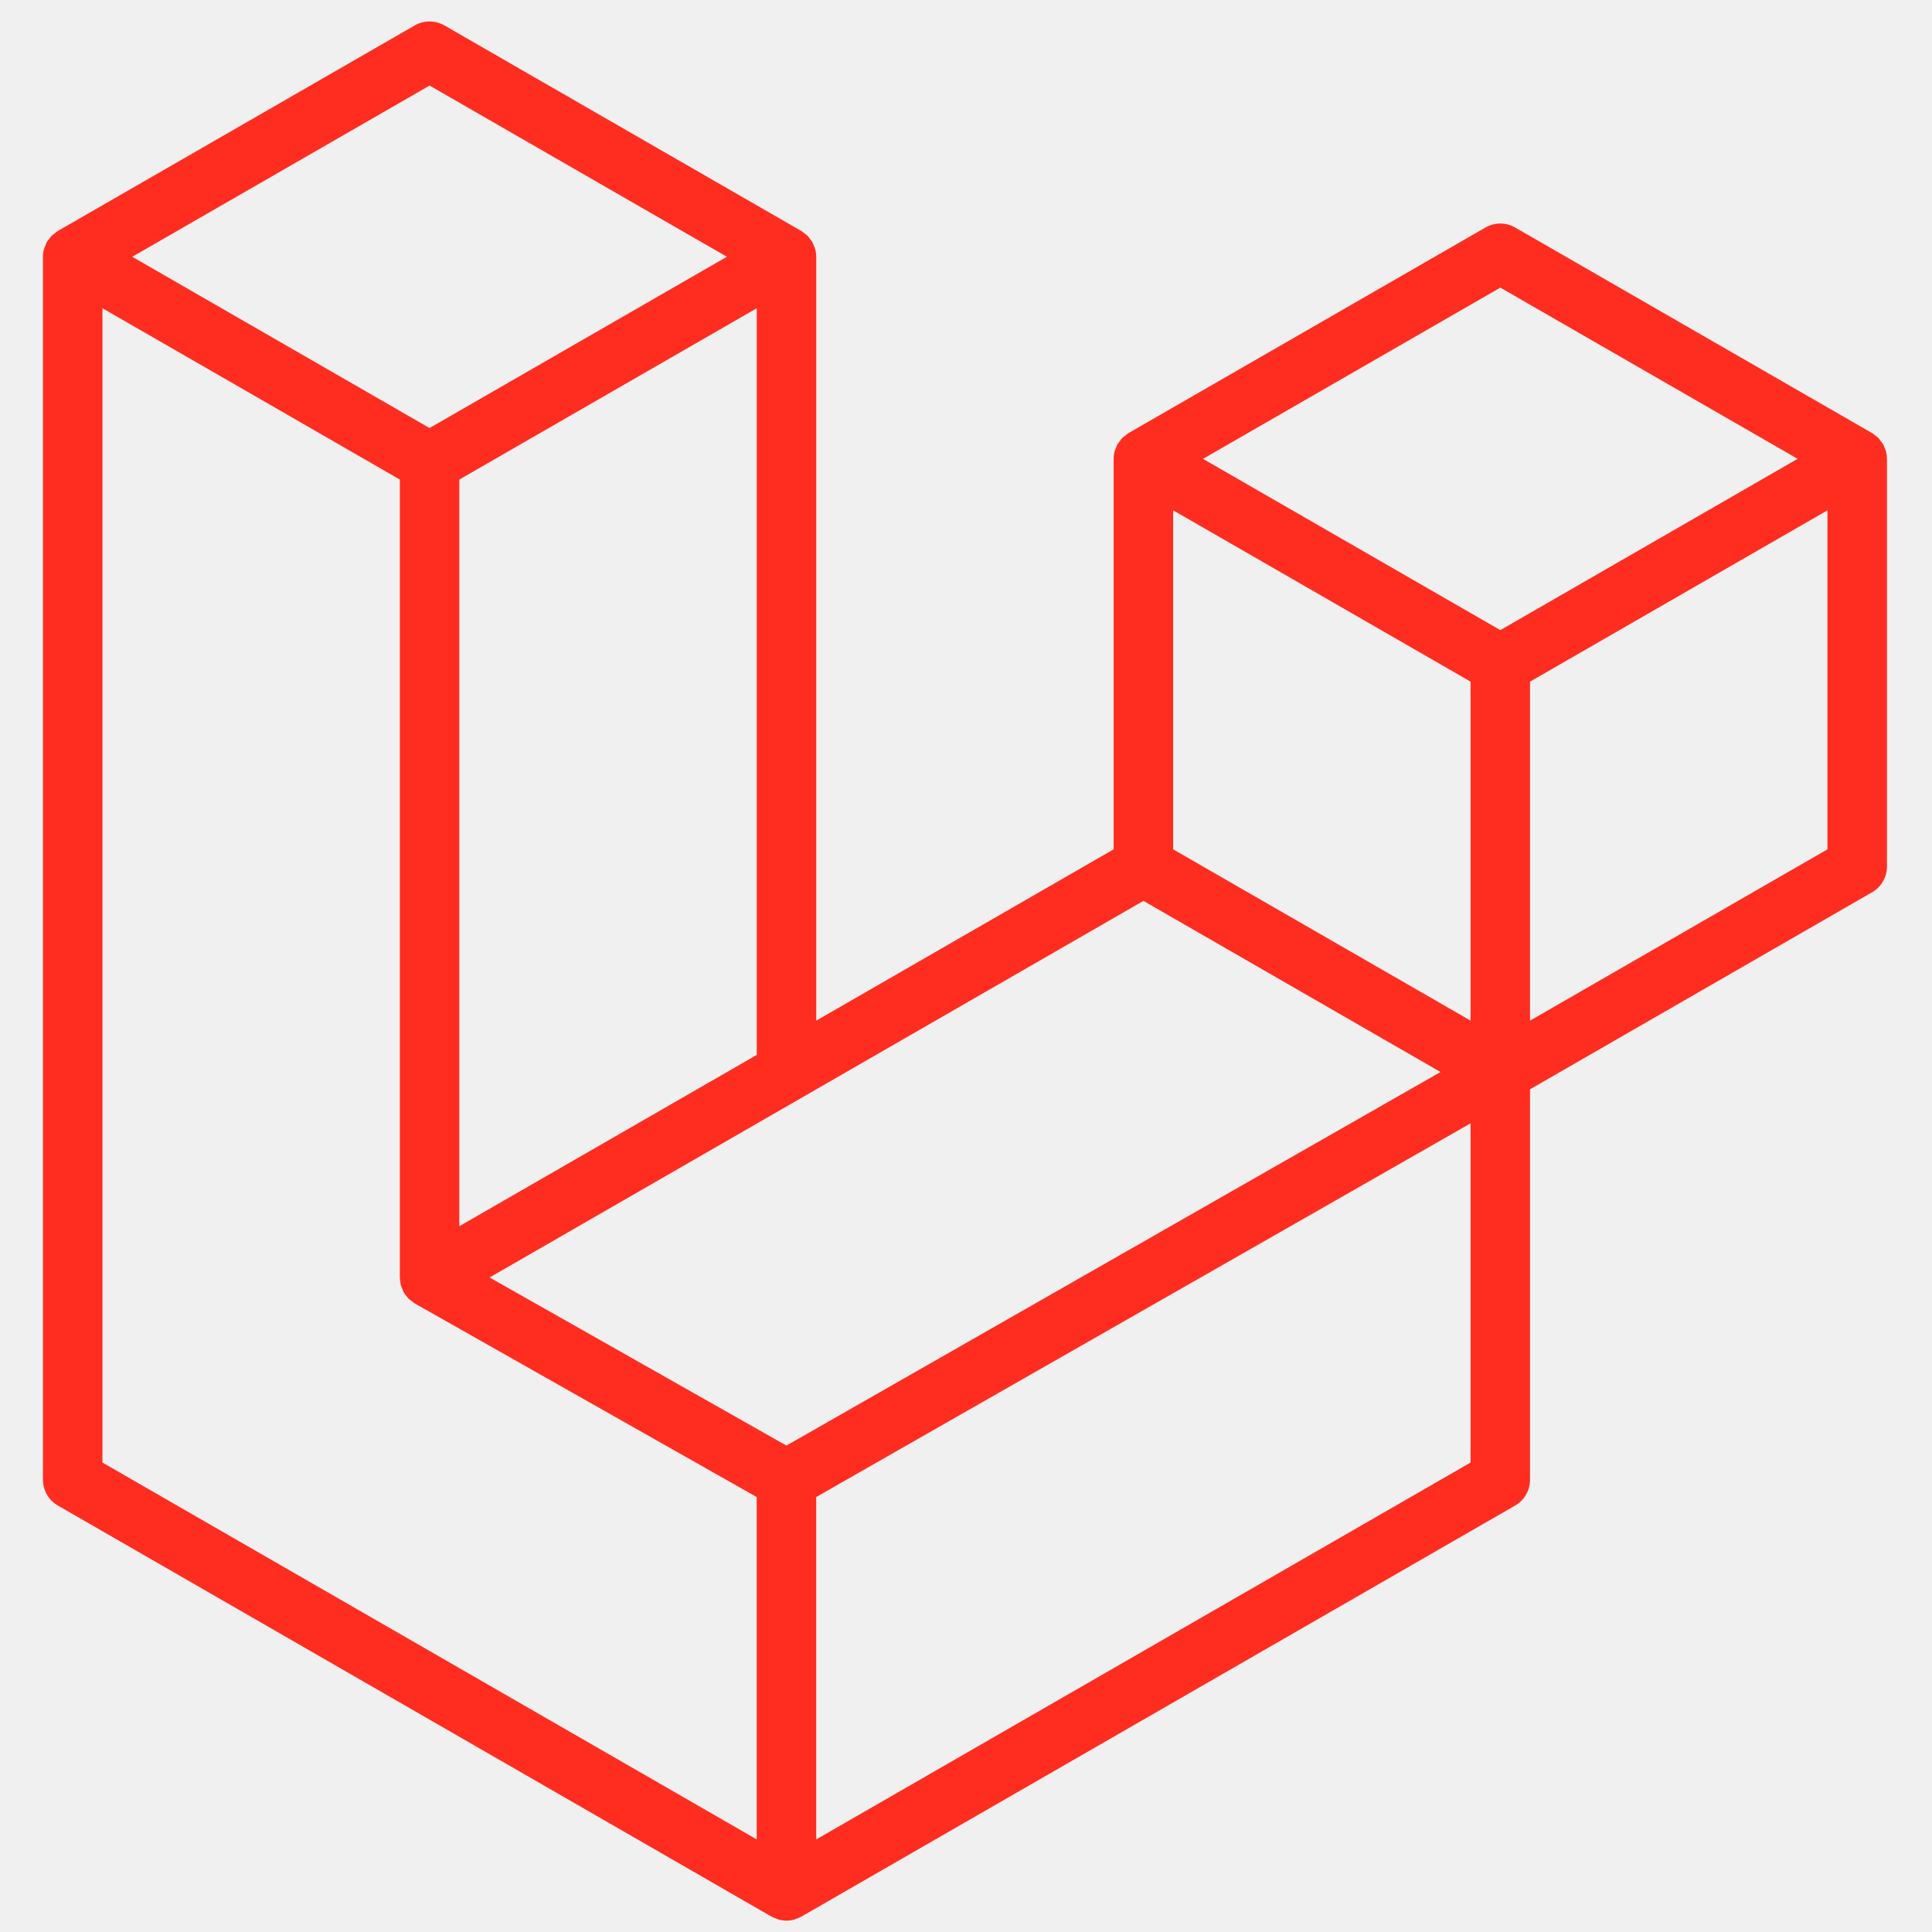
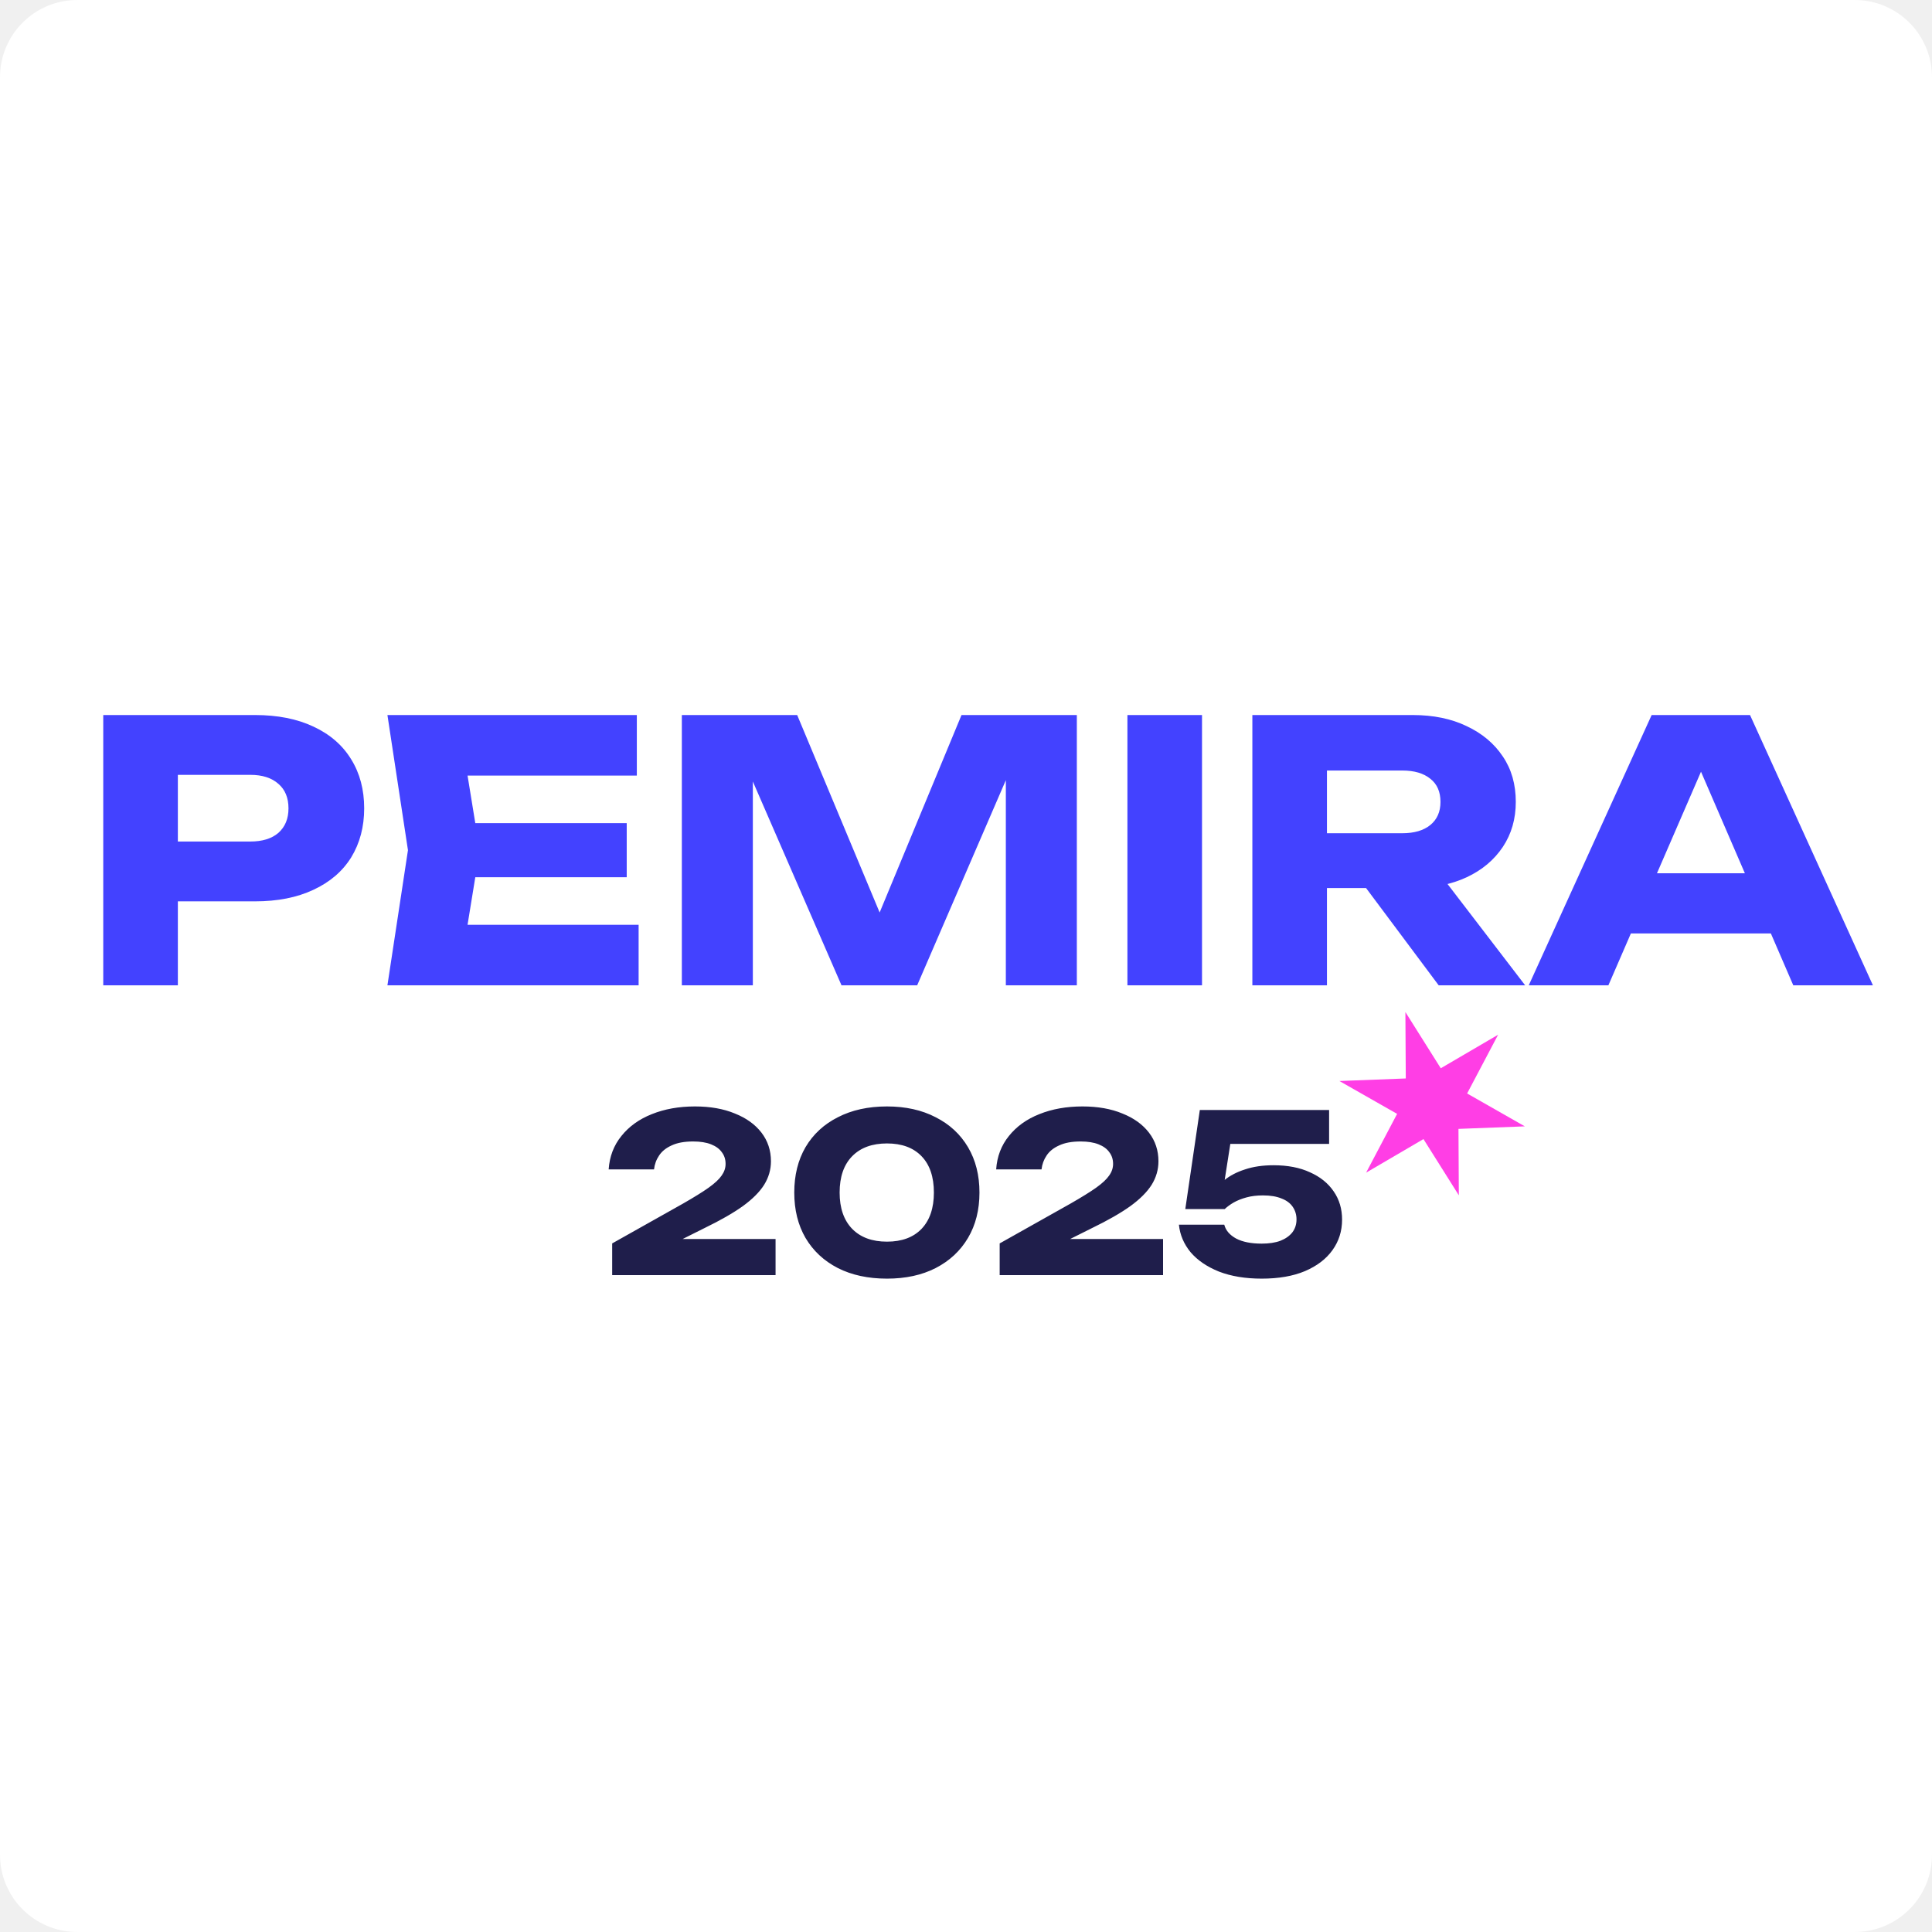
- <svg xmlns="http://www.w3.org/2000/svg" width="166" height="166" viewBox="0 0 166 166" fill="none">
-   <path fill-rule="evenodd" clip-rule="evenodd" d="M162.041 38.759C162.099 38.977 162.129 39.201 162.13 39.426V74.452C162.13 74.902 162.011 75.344 161.786 75.733C161.561 76.122 161.237 76.444 160.847 76.668L131.462 93.594V127.141C131.462 128.054 130.977 128.897 130.186 129.357L68.847 164.683C68.707 164.763 68.554 164.814 68.401 164.868C68.343 164.887 68.289 164.922 68.228 164.938C67.8 165.051 67.349 165.051 66.92 164.938C66.85 164.919 66.786 164.881 66.719 164.855C66.579 164.804 66.432 164.76 66.298 164.683L4.972 129.357C4.583 129.133 4.259 128.81 4.034 128.421C3.808 128.032 3.69 127.591 3.689 127.141L3.689 22.063C3.689 21.834 3.721 21.61 3.779 21.393C3.798 21.32 3.843 21.253 3.868 21.179C3.916 21.045 3.961 20.908 4.031 20.783C4.079 20.7 4.149 20.633 4.206 20.557C4.28 20.454 4.347 20.349 4.433 20.26C4.506 20.186 4.602 20.132 4.685 20.068C4.778 19.992 4.861 19.909 4.966 19.848L35.633 2.185C36.022 1.961 36.462 1.844 36.91 1.844C37.358 1.844 37.798 1.961 38.186 2.185L68.851 19.848H68.857C68.959 19.912 69.045 19.992 69.138 20.065C69.221 20.129 69.313 20.186 69.387 20.257C69.476 20.349 69.54 20.454 69.616 20.557C69.671 20.633 69.744 20.7 69.789 20.783C69.862 20.911 69.904 21.045 69.955 21.179C69.98 21.253 70.025 21.32 70.044 21.396C70.103 21.614 70.133 21.838 70.133 22.063V87.694L95.686 72.974V39.423C95.686 39.2 95.718 38.973 95.775 38.759C95.798 38.683 95.839 38.615 95.865 38.542C95.916 38.408 95.96 38.271 96.031 38.146C96.079 38.063 96.149 37.996 96.203 37.92C96.279 37.818 96.343 37.712 96.433 37.623C96.506 37.549 96.599 37.495 96.681 37.431C96.777 37.355 96.86 37.272 96.962 37.211L127.633 19.548C128.021 19.324 128.461 19.206 128.91 19.206C129.358 19.206 129.798 19.324 130.186 19.548L160.85 37.211C160.959 37.275 161.042 37.355 161.137 37.428C161.217 37.492 161.31 37.549 161.383 37.62C161.473 37.712 161.536 37.818 161.613 37.92C161.67 37.996 161.741 38.063 161.785 38.146C161.859 38.271 161.9 38.408 161.951 38.542C161.98 38.615 162.021 38.683 162.041 38.759ZM157.018 72.974V43.848L146.287 50.028L131.462 58.568V87.694L157.021 72.974H157.018ZM126.354 125.663V96.518L111.771 104.85L70.13 128.626V158.046L126.354 125.663ZM8.801 26.485V125.663L65.018 158.043V128.629L35.649 112L35.64 111.994L35.627 111.988C35.528 111.93 35.445 111.847 35.353 111.777C35.273 111.713 35.18 111.662 35.11 111.592L35.104 111.582C35.021 111.502 34.963 111.403 34.893 111.314C34.829 111.228 34.753 111.154 34.702 111.065L34.699 111.055C34.641 110.96 34.606 110.845 34.565 110.736C34.523 110.64 34.469 110.551 34.443 110.449C34.411 110.328 34.405 110.197 34.392 110.072C34.379 109.976 34.354 109.881 34.354 109.785V109.778V41.205L19.532 32.662L8.801 26.485ZM36.913 7.35L11.364 22.063L36.907 36.777L62.453 22.06L36.907 7.35H36.913ZM50.2 99.174L65.022 90.637V26.485L54.291 32.665L39.466 41.205V105.357L50.2 99.174ZM128.91 24.713L103.363 39.426L128.91 54.14L154.453 39.423L128.91 24.713ZM126.354 58.568L111.529 50.028L100.798 43.848V72.974L115.619 81.511L126.354 87.694V58.568ZM67.571 124.205L105.042 102.803L123.772 92.109L98.245 77.405L68.854 94.334L42.066 109.762L67.571 124.205Z" fill="#FF2D20" />
+ <svg xmlns="http://www.w3.org/2000/svg" width="100" height="100" viewBox="0 0 100 100" fill="none">
+   <rect width="100" height="100" rx="4" fill="white" />
+   <path d="M31.504 60.529C31.549 59.861 31.77 59.283 32.165 58.797C32.56 58.303 33.084 57.927 33.738 57.668C34.399 57.402 35.143 57.269 35.972 57.269C36.762 57.269 37.45 57.391 38.035 57.634C38.627 57.87 39.087 58.2 39.414 58.626C39.74 59.051 39.904 59.545 39.904 60.107C39.904 60.541 39.786 60.947 39.55 61.327C39.315 61.699 38.946 62.068 38.445 62.432C37.943 62.79 37.286 63.166 36.473 63.561L34.125 64.735L34.034 64.131H40.143V66H31.686V64.359L35.356 62.296C35.926 61.969 36.367 61.696 36.678 61.475C36.997 61.247 37.221 61.038 37.351 60.848C37.487 60.658 37.556 60.457 37.556 60.244C37.556 60.009 37.491 59.807 37.362 59.64C37.24 59.465 37.054 59.329 36.804 59.23C36.553 59.131 36.245 59.082 35.88 59.082C35.425 59.082 35.052 59.15 34.763 59.287C34.475 59.416 34.258 59.591 34.114 59.811C33.969 60.024 33.882 60.263 33.852 60.529H31.504ZM45.91 66.182C44.937 66.182 44.09 66 43.368 65.635C42.646 65.263 42.088 64.743 41.693 64.074C41.305 63.405 41.111 62.623 41.111 61.726C41.111 60.829 41.305 60.047 41.693 59.378C42.088 58.709 42.646 58.193 43.368 57.828C44.09 57.456 44.937 57.269 45.91 57.269C46.875 57.269 47.715 57.456 48.429 57.828C49.151 58.193 49.709 58.709 50.104 59.378C50.499 60.047 50.697 60.829 50.697 61.726C50.697 62.623 50.499 63.405 50.104 64.074C49.709 64.743 49.151 65.263 48.429 65.635C47.715 66 46.875 66.182 45.91 66.182ZM45.91 64.268C46.677 64.268 47.274 64.047 47.699 63.606C48.125 63.158 48.338 62.531 48.338 61.726C48.338 60.913 48.125 60.286 47.699 59.845C47.274 59.404 46.677 59.184 45.91 59.184C45.142 59.184 44.542 59.404 44.109 59.845C43.676 60.286 43.459 60.913 43.459 61.726C43.459 62.531 43.676 63.158 44.109 63.606C44.542 64.047 45.142 64.268 45.91 64.268ZM51.561 60.529C51.606 59.861 51.827 59.283 52.222 58.797C52.617 58.303 53.141 57.927 53.795 57.668C54.456 57.402 55.201 57.269 56.029 57.269C56.819 57.269 57.507 57.391 58.092 57.634C58.684 57.87 59.144 58.2 59.471 58.626C59.798 59.051 59.961 59.545 59.961 60.107C59.961 60.541 59.843 60.947 59.608 61.327C59.372 61.699 59.004 62.068 58.502 62.432C58.001 62.79 57.343 63.166 56.53 63.561L54.182 64.735L54.091 64.131H60.2V66H51.743V64.359L55.413 62.296C55.983 61.969 56.424 61.696 56.736 61.475C57.055 61.247 57.279 61.038 57.408 60.848C57.545 60.658 57.613 60.457 57.613 60.244C57.613 60.009 57.548 59.807 57.419 59.64C57.298 59.465 57.112 59.329 56.861 59.23C56.61 59.131 56.302 59.082 55.938 59.082C55.482 59.082 55.109 59.15 54.821 59.287C54.532 59.416 54.315 59.591 54.171 59.811C54.027 60.024 53.939 60.263 53.909 60.529H51.561ZM62.103 57.452H68.794V59.207H62.799L63.745 58.797L63.266 61.863L62.685 61.874C62.852 61.585 63.08 61.323 63.368 61.088C63.657 60.852 64.014 60.666 64.44 60.529C64.865 60.385 65.359 60.313 65.921 60.313C66.651 60.313 67.278 60.434 67.802 60.677C68.334 60.913 68.744 61.243 69.033 61.669C69.322 62.087 69.466 62.573 69.466 63.128C69.466 63.721 69.299 64.249 68.965 64.712C68.638 65.168 68.163 65.529 67.54 65.795C66.924 66.053 66.18 66.182 65.306 66.182C64.463 66.182 63.726 66.061 63.095 65.818C62.472 65.567 61.982 65.233 61.625 64.815C61.275 64.389 61.074 63.914 61.02 63.39H63.368C63.444 63.686 63.65 63.926 63.984 64.108C64.318 64.283 64.759 64.37 65.306 64.37C65.686 64.37 66.009 64.321 66.275 64.222C66.541 64.116 66.746 63.971 66.89 63.789C67.035 63.599 67.107 63.375 67.107 63.116C67.107 62.873 67.042 62.657 66.913 62.467C66.784 62.277 66.59 62.132 66.332 62.034C66.073 61.927 65.754 61.874 65.374 61.874C65.055 61.874 64.77 61.908 64.52 61.977C64.269 62.045 64.049 62.132 63.859 62.239C63.676 62.345 63.52 62.459 63.391 62.581H61.351L62.103 57.452Z" fill="#1F1E4B" />
+   <path d="M13.198 37.01C14.367 37.01 15.374 37.209 16.22 37.607C17.078 38.005 17.73 38.57 18.178 39.304C18.626 40.025 18.85 40.871 18.85 41.841C18.85 42.798 18.626 43.644 18.178 44.378C17.73 45.099 17.078 45.659 16.22 46.057C15.374 46.455 14.367 46.654 13.198 46.654H7.135V43.557H12.955C13.577 43.557 14.062 43.408 14.41 43.109C14.758 42.798 14.932 42.376 14.932 41.841C14.932 41.294 14.758 40.871 14.41 40.572C14.062 40.262 13.577 40.106 12.955 40.106H7.471L9.206 38.315V51H5.344V37.01H13.198ZM32.439 42.606V45.404H22.198V42.606H32.439ZM24.829 44.005L23.915 49.62L22.348 47.866H33.055V51H20.053L21.116 44.005L20.053 37.01H32.962V40.144H22.348L23.915 38.39L24.829 44.005ZM55.737 37.01V51H52.062V38.39L52.883 38.483L47.473 51H43.556L38.128 38.521L38.967 38.427V51H35.292V37.01H41.262L46.279 49.023H44.787L49.768 37.01H55.737ZM58.355 37.01H62.216V51H58.355V37.01ZM67.489 43.128H72.582C73.203 43.128 73.688 42.985 74.037 42.699C74.385 42.413 74.559 42.015 74.559 41.505C74.559 40.983 74.385 40.585 74.037 40.311C73.688 40.025 73.203 39.882 72.582 39.882H66.948L68.683 38.036V51H64.822V37.01H73.123C74.192 37.01 75.125 37.202 75.921 37.588C76.716 37.961 77.338 38.483 77.786 39.155C78.234 39.814 78.457 40.597 78.457 41.505C78.457 42.388 78.234 43.165 77.786 43.837C77.338 44.508 76.716 45.031 75.921 45.404C75.125 45.777 74.192 45.964 73.123 45.964H67.489V43.128ZM69.578 44.453H73.925L78.942 51H74.466L69.578 44.453ZM83.138 48.314V45.199H92.782V48.314H83.138ZM90.581 37.01L96.942 51H92.82L87.485 38.651H88.604L83.25 51H79.128L85.489 37.01H90.581Z" fill="#4342FF" />
+   <path d="M72.743 52.383L74.574 55.293L77.542 53.557L75.938 56.598L78.925 58.3L75.49 58.431L75.509 61.869L73.678 58.959L70.71 60.696L72.314 57.654L69.327 55.953L72.763 55.821L72.743 52.383Z" fill="#FF3EE5" />
</svg>
